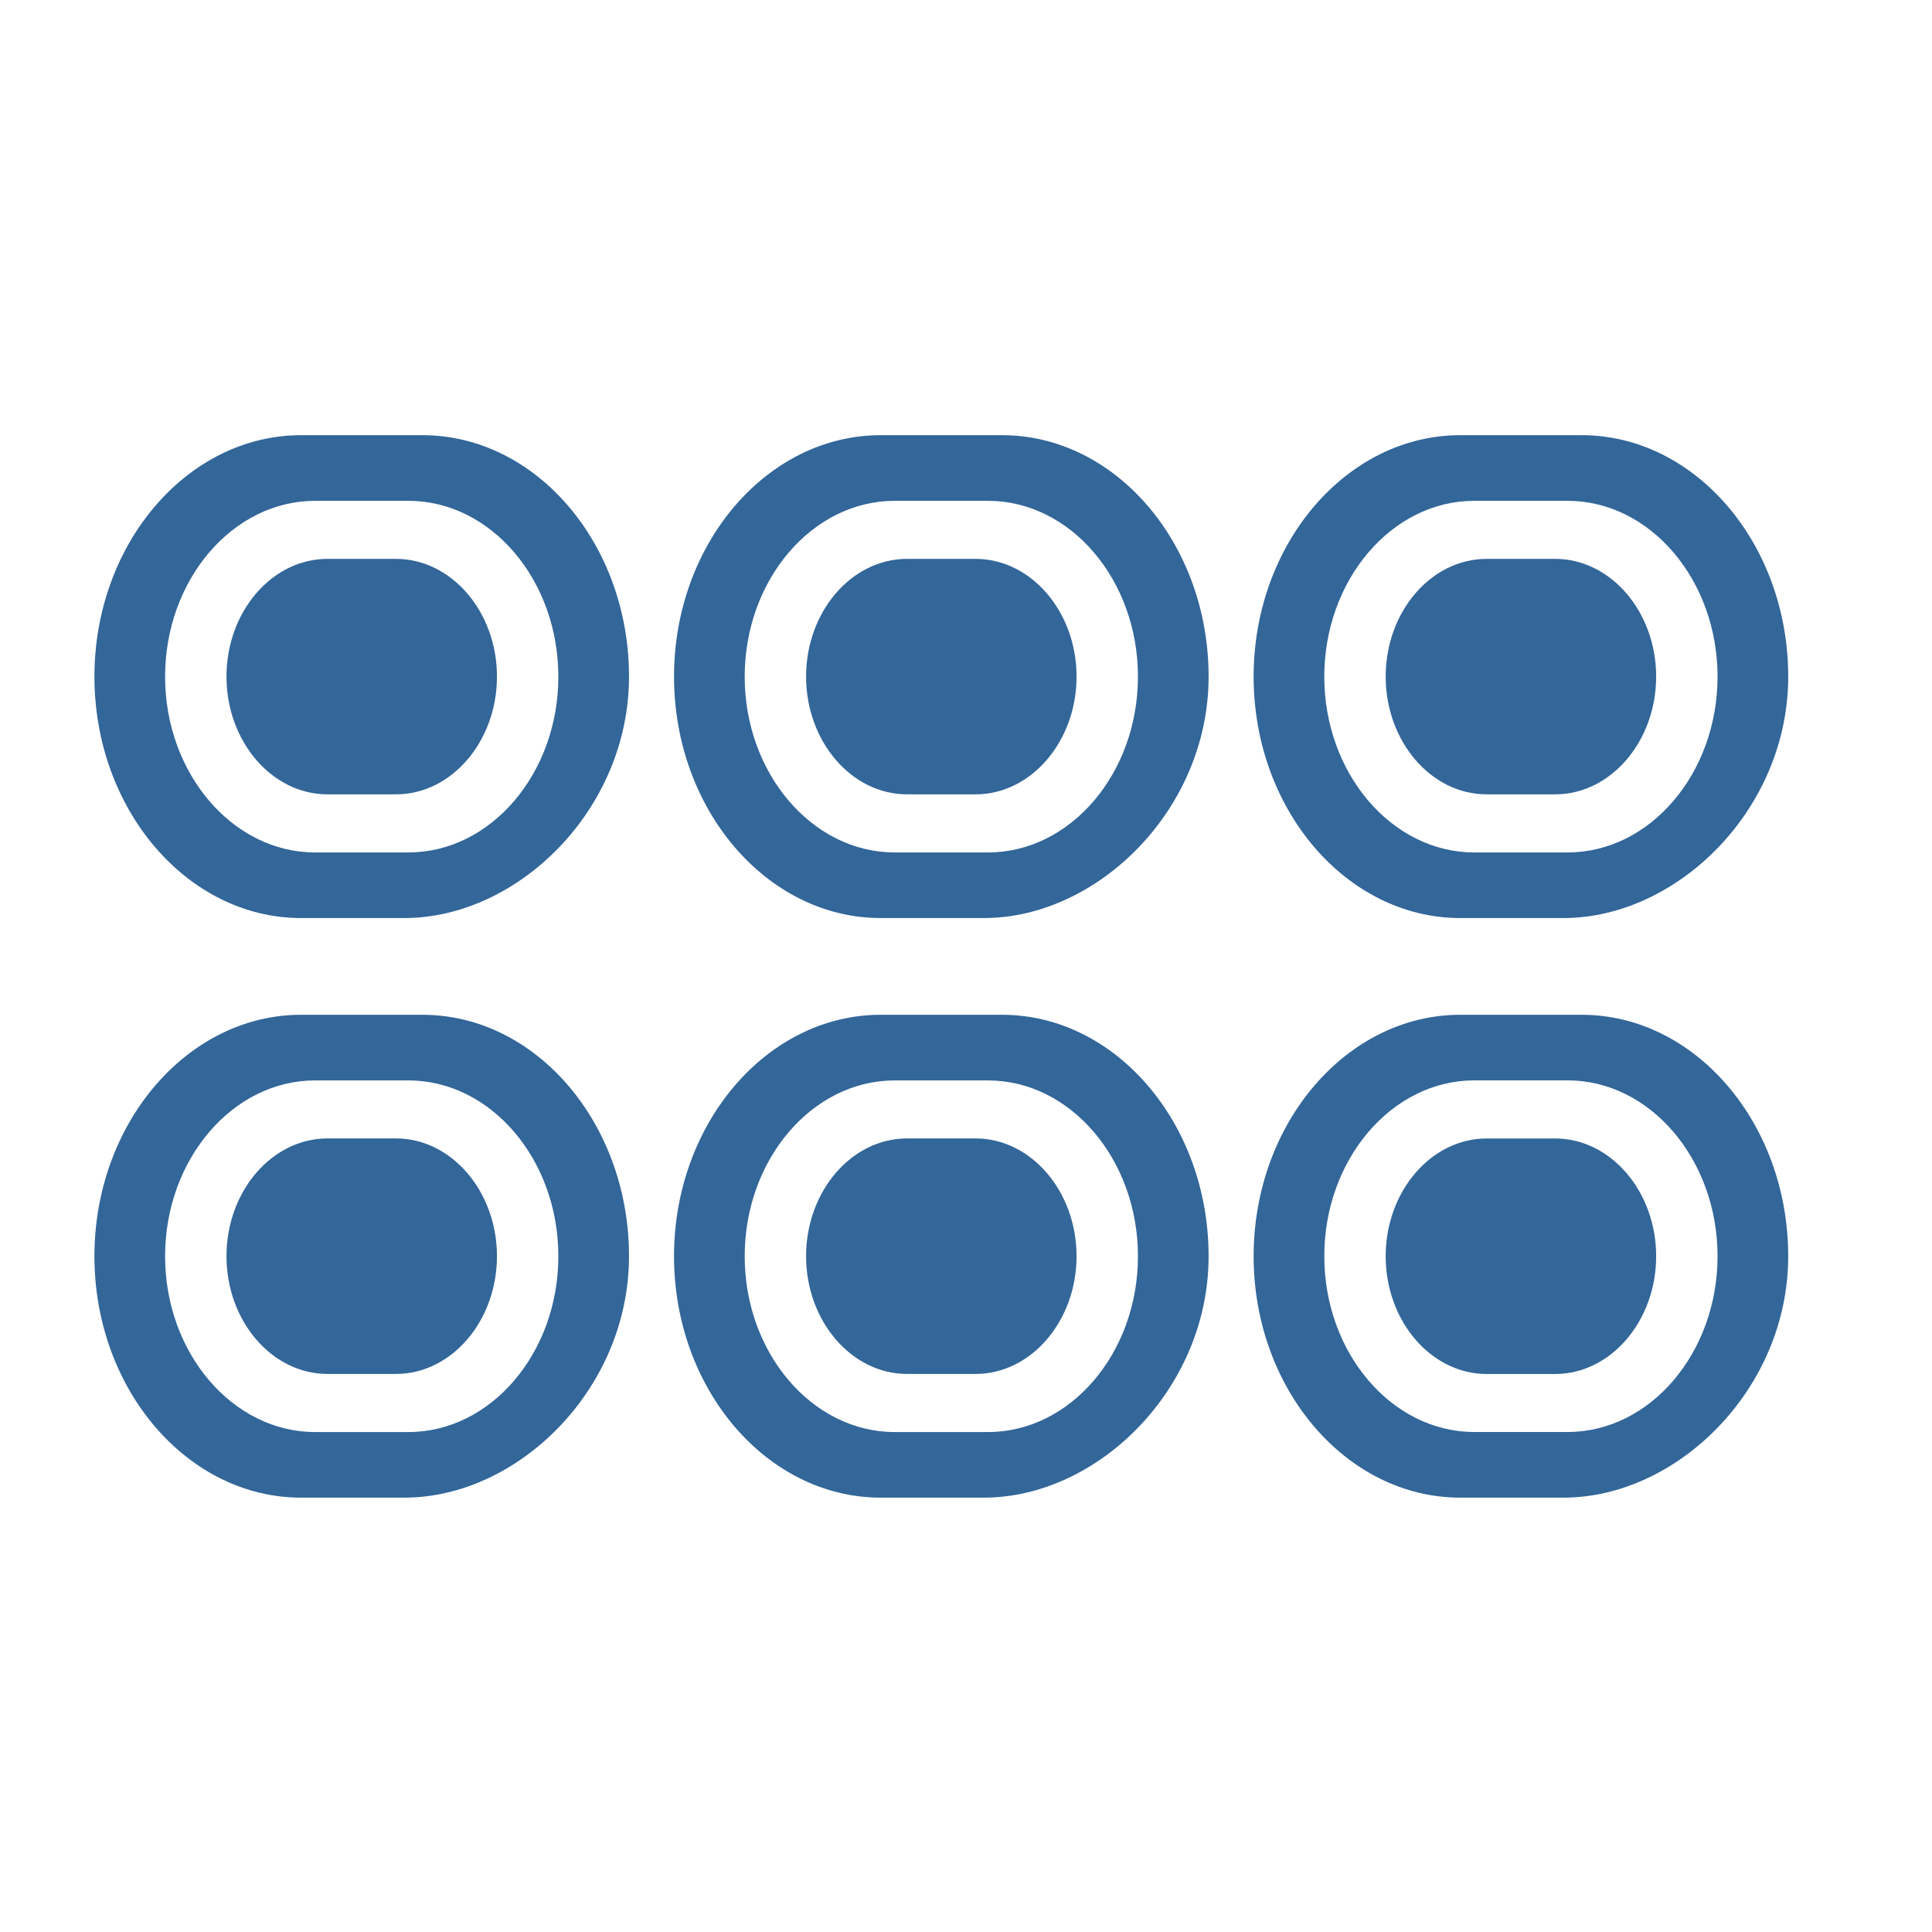
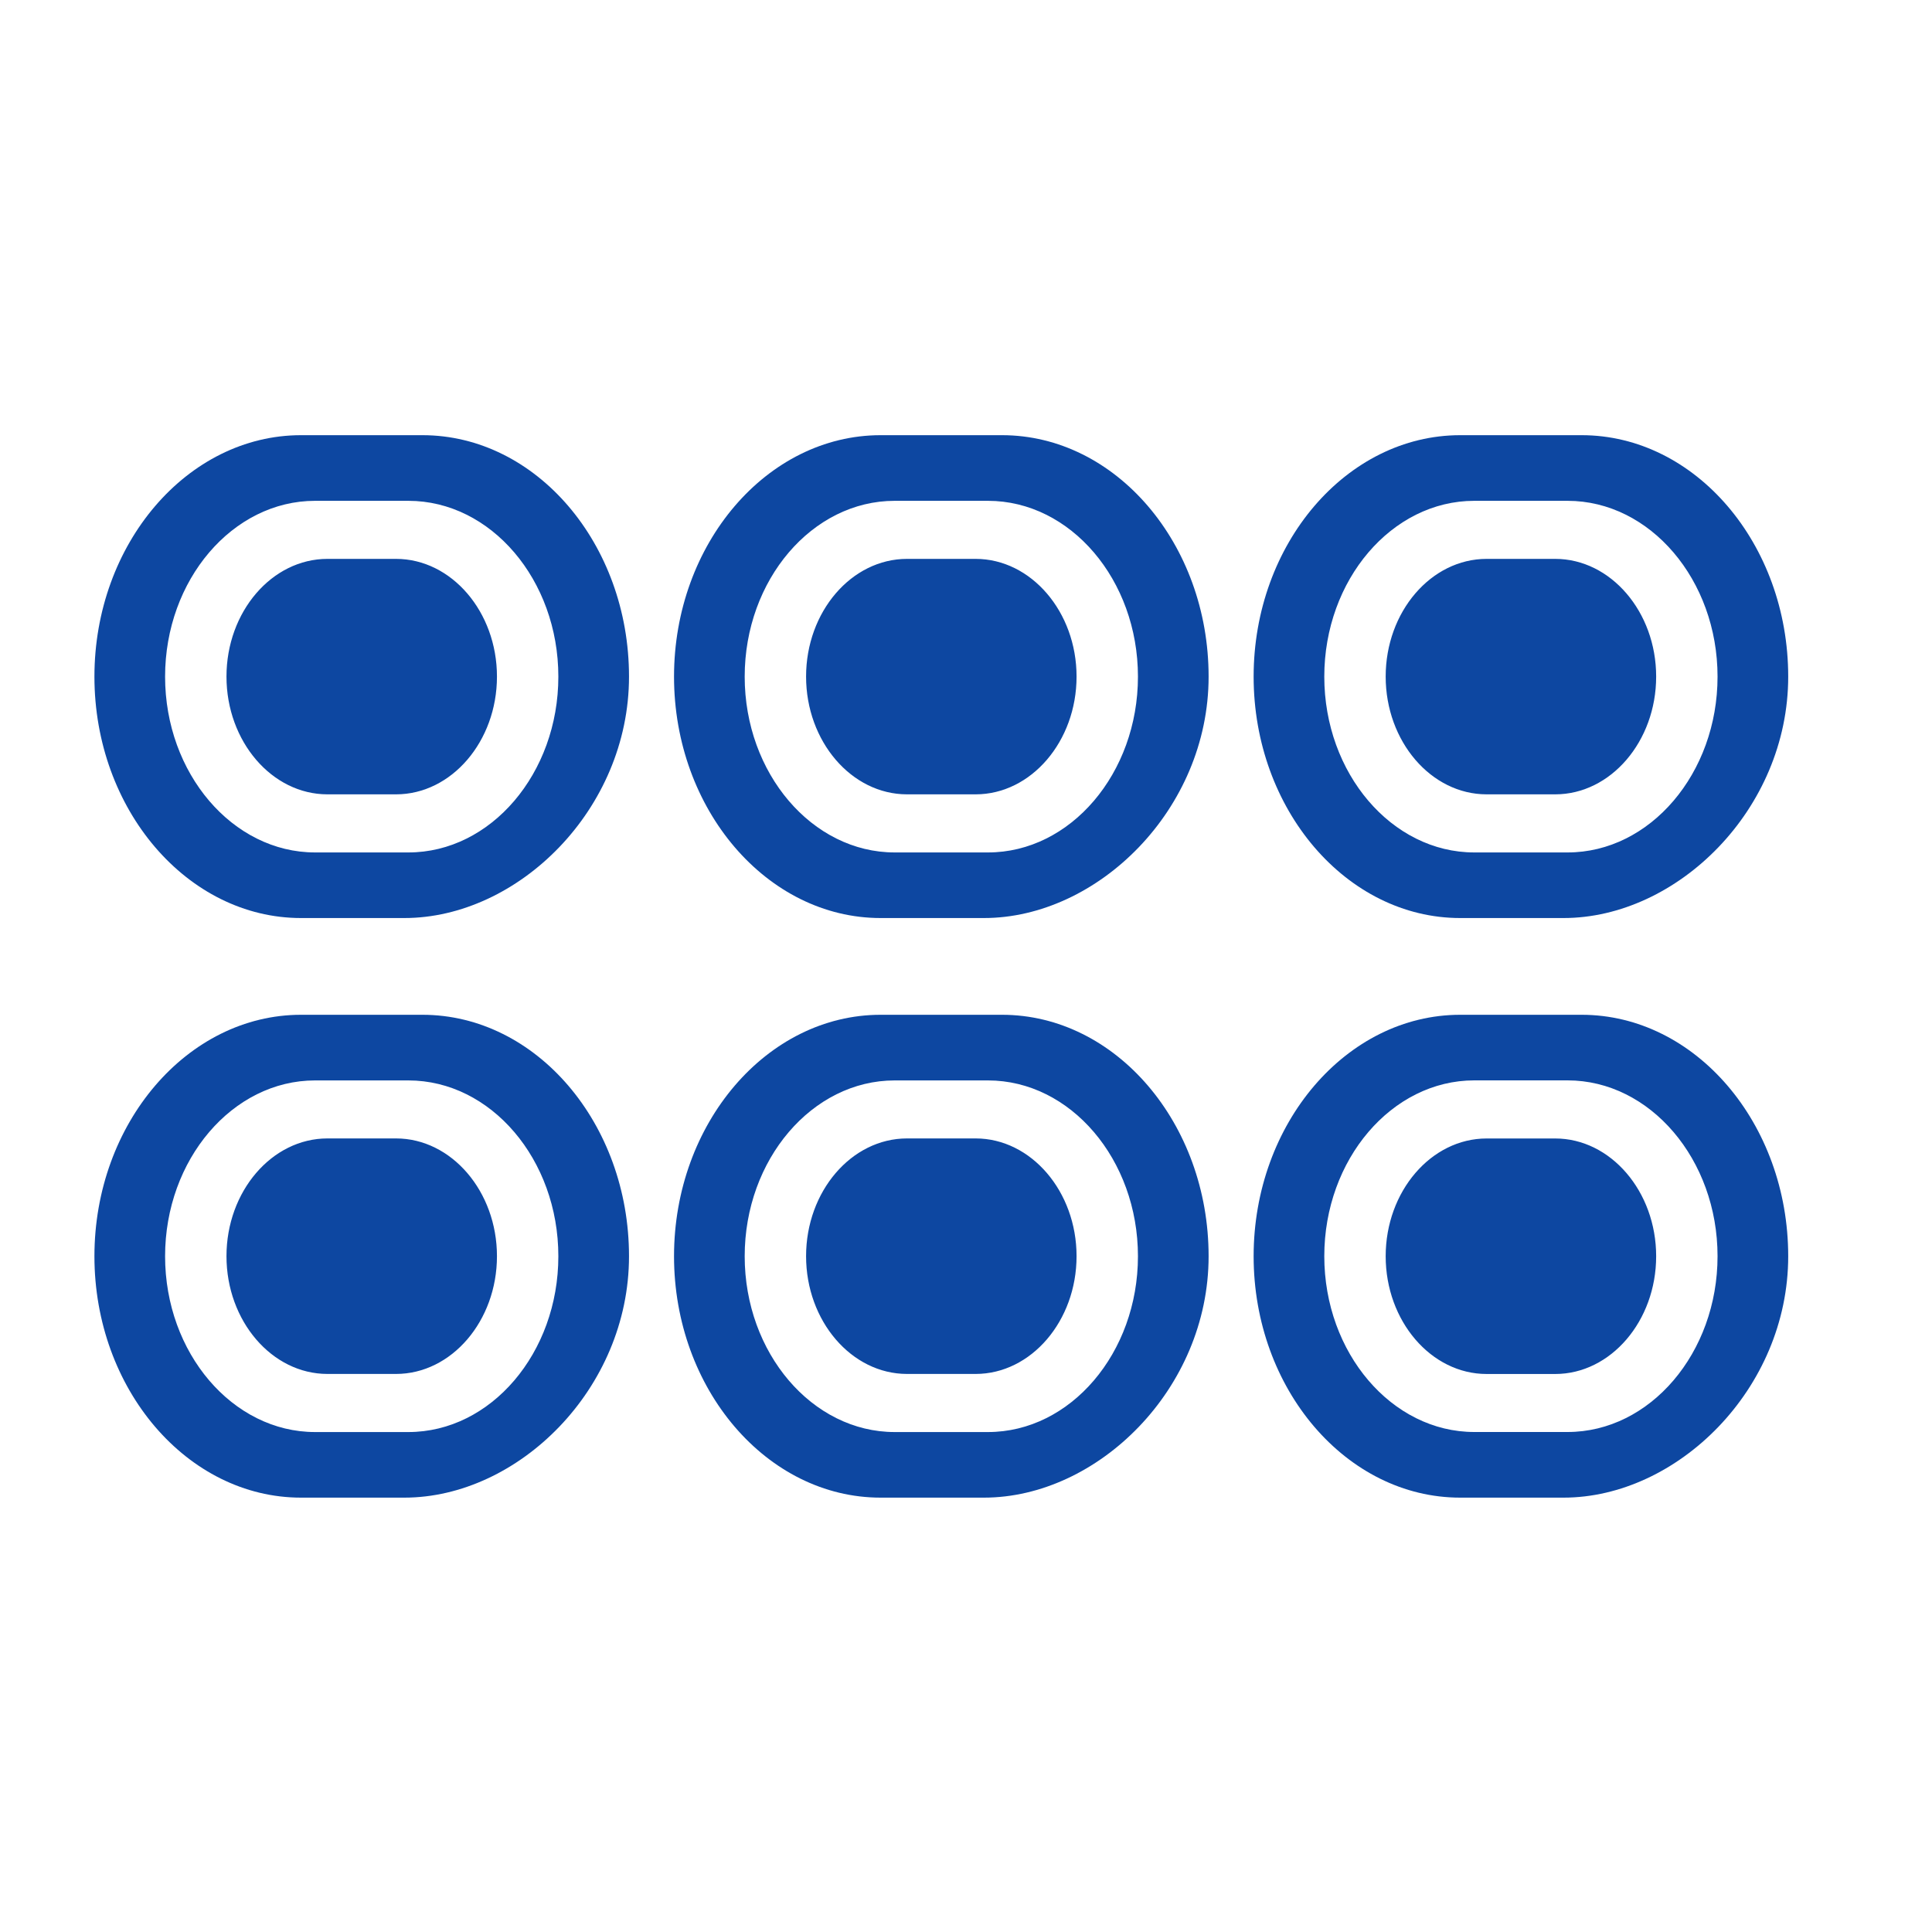
<svg xmlns="http://www.w3.org/2000/svg" version="1.1" id="co_x5F_food_x5F_2" x="0px" y="0px" width="40px" height="40px" viewBox="0 0 40 40" style="enable-background:new 0 0 40 40;" xml:space="preserve">
-   <path fill="#336699" style="fill-rule:evenodd;clip-rule:evenodd;" d="M32.371,19.007h-2.139c-2.354,0-4.277-2.248-4.277-4.998  c0-2.749,1.924-4.999,4.277-4.999h2.514c2.354,0,4.277,2.25,4.277,4.999C37.023,16.759,34.725,19.007,32.371,19.007z M32.455,10.369  h-1.932c-1.707,0-3.105,1.638-3.105,3.64s1.398,3.64,3.105,3.64h1.932c1.709,0,3.105-1.638,3.105-3.64S34.164,10.369,32.455,10.369z   M32.199,16.446h-1.42c-1.15,0-2.09-1.097-2.09-2.438s0.939-2.437,2.09-2.437h1.42c1.148,0,2.09,1.096,2.09,2.437  S33.348,16.446,32.199,16.446z M20.371,31.007h-2.139c-2.354,0-4.277-2.248-4.277-4.998c0-2.749,1.924-4.999,4.277-4.999h2.514  c2.354,0,4.277,2.25,4.277,4.999C25.023,28.759,22.725,31.007,20.371,31.007z M20.455,22.369h-1.932  c-1.707,0-3.105,1.638-3.105,3.64s1.398,3.64,3.105,3.64h1.932c1.709,0,3.105-1.638,3.105-3.64S22.164,22.369,20.455,22.369z   M20.199,28.446h-1.42c-1.15,0-2.09-1.097-2.09-2.438s0.939-2.438,2.09-2.438h1.42c1.148,0,2.09,1.097,2.09,2.438  S21.348,28.446,20.199,28.446z M20.371,19.007h-2.139c-2.354,0-4.277-2.248-4.277-4.998c0-2.749,1.924-4.999,4.277-4.999h2.514  c2.354,0,4.277,2.25,4.277,4.999C25.023,16.759,22.725,19.007,20.371,19.007z M20.455,10.369h-1.932  c-1.707,0-3.105,1.638-3.105,3.64s1.398,3.64,3.105,3.64h1.932c1.709,0,3.105-1.638,3.105-3.64S22.164,10.369,20.455,10.369z   M20.199,16.446h-1.42c-1.15,0-2.09-1.097-2.09-2.438s0.939-2.437,2.09-2.437h1.42c1.148,0,2.09,1.096,2.09,2.437  S21.348,16.446,20.199,16.446z M8.371,31.007H6.232c-2.354,0-4.277-2.248-4.277-4.998c0-2.749,1.924-4.999,4.277-4.999h2.514  c2.354,0,4.277,2.25,4.277,4.999C13.023,28.759,10.725,31.007,8.371,31.007z M8.455,22.369H6.523c-1.707,0-3.105,1.638-3.105,3.64  s1.398,3.64,3.105,3.64h1.932c1.709,0,3.105-1.638,3.105-3.64S10.164,22.369,8.455,22.369z M8.199,28.446h-1.42  c-1.15,0-2.09-1.097-2.09-2.438s0.939-2.438,2.09-2.438h1.42c1.148,0,2.09,1.097,2.09,2.438S9.348,28.446,8.199,28.446z   M8.371,19.007H6.232c-2.354,0-4.277-2.248-4.277-4.998c0-2.749,1.924-4.999,4.277-4.999h2.514c2.354,0,4.277,2.25,4.277,4.999  C13.023,16.759,10.725,19.007,8.371,19.007z M8.455,10.369H6.523c-1.707,0-3.105,1.638-3.105,3.64s1.398,3.64,3.105,3.64h1.932  c1.709,0,3.105-1.638,3.105-3.64S10.164,10.369,8.455,10.369z M8.199,16.446h-1.42c-1.15,0-2.09-1.097-2.09-2.438  s0.939-2.437,2.09-2.437h1.42c1.148,0,2.09,1.096,2.09,2.437S9.348,16.446,8.199,16.446z M30.232,21.01h2.514  c2.354,0,4.277,2.25,4.277,4.999c0,2.75-2.299,4.998-4.652,4.998h-2.139c-2.354,0-4.277-2.248-4.277-4.998  C25.955,23.26,27.879,21.01,30.232,21.01z M30.523,29.648h1.932c1.709,0,3.105-1.638,3.105-3.64s-1.396-3.64-3.105-3.64h-1.932  c-1.707,0-3.105,1.638-3.105,3.64S28.816,29.648,30.523,29.648z M30.779,23.571h1.42c1.148,0,2.09,1.097,2.09,2.438  s-0.941,2.438-2.09,2.438h-1.42c-1.15,0-2.09-1.097-2.09-2.438S29.629,23.571,30.779,23.571z" />
+   <path fill="#0D47A1" style="fill-rule:evenodd;clip-rule:evenodd;" d="M32.371,19.007h-2.139c-2.354,0-4.277-2.248-4.277-4.998  c0-2.749,1.924-4.999,4.277-4.999h2.514c2.354,0,4.277,2.25,4.277,4.999C37.023,16.759,34.725,19.007,32.371,19.007z M32.455,10.369  h-1.932c-1.707,0-3.105,1.638-3.105,3.64s1.398,3.64,3.105,3.64h1.932c1.709,0,3.105-1.638,3.105-3.64S34.164,10.369,32.455,10.369z   M32.199,16.446h-1.42c-1.15,0-2.09-1.097-2.09-2.438s0.939-2.437,2.09-2.437h1.42c1.148,0,2.09,1.096,2.09,2.437  S33.348,16.446,32.199,16.446z M20.371,31.007h-2.139c-2.354,0-4.277-2.248-4.277-4.998c0-2.749,1.924-4.999,4.277-4.999h2.514  c2.354,0,4.277,2.25,4.277,4.999C25.023,28.759,22.725,31.007,20.371,31.007z M20.455,22.369h-1.932  c-1.707,0-3.105,1.638-3.105,3.64s1.398,3.64,3.105,3.64h1.932c1.709,0,3.105-1.638,3.105-3.64S22.164,22.369,20.455,22.369z   M20.199,28.446h-1.42c-1.15,0-2.09-1.097-2.09-2.438s0.939-2.438,2.09-2.438h1.42c1.148,0,2.09,1.097,2.09,2.438  S21.348,28.446,20.199,28.446z M20.371,19.007h-2.139c-2.354,0-4.277-2.248-4.277-4.998c0-2.749,1.924-4.999,4.277-4.999h2.514  c2.354,0,4.277,2.25,4.277,4.999C25.023,16.759,22.725,19.007,20.371,19.007z M20.455,10.369h-1.932  c-1.707,0-3.105,1.638-3.105,3.64s1.398,3.64,3.105,3.64h1.932c1.709,0,3.105-1.638,3.105-3.64S22.164,10.369,20.455,10.369z   M20.199,16.446h-1.42c-1.15,0-2.09-1.097-2.09-2.438s0.939-2.437,2.09-2.437h1.42c1.148,0,2.09,1.096,2.09,2.437  S21.348,16.446,20.199,16.446z M8.371,31.007H6.232c-2.354,0-4.277-2.248-4.277-4.998c0-2.749,1.924-4.999,4.277-4.999h2.514  c2.354,0,4.277,2.25,4.277,4.999C13.023,28.759,10.725,31.007,8.371,31.007z M8.455,22.369H6.523c-1.707,0-3.105,1.638-3.105,3.64  s1.398,3.64,3.105,3.64h1.932c1.709,0,3.105-1.638,3.105-3.64S10.164,22.369,8.455,22.369z M8.199,28.446h-1.42  c-1.15,0-2.09-1.097-2.09-2.438s0.939-2.438,2.09-2.438h1.42c1.148,0,2.09,1.097,2.09,2.438S9.348,28.446,8.199,28.446z   M8.371,19.007H6.232c-2.354,0-4.277-2.248-4.277-4.998c0-2.749,1.924-4.999,4.277-4.999h2.514c2.354,0,4.277,2.25,4.277,4.999  C13.023,16.759,10.725,19.007,8.371,19.007z M8.455,10.369H6.523c-1.707,0-3.105,1.638-3.105,3.64s1.398,3.64,3.105,3.64h1.932  c1.709,0,3.105-1.638,3.105-3.64S10.164,10.369,8.455,10.369z M8.199,16.446h-1.42c-1.15,0-2.09-1.097-2.09-2.438  s0.939-2.437,2.09-2.437h1.42c1.148,0,2.09,1.096,2.09,2.437S9.348,16.446,8.199,16.446z M30.232,21.01h2.514  c2.354,0,4.277,2.25,4.277,4.999c0,2.75-2.299,4.998-4.652,4.998h-2.139c-2.354,0-4.277-2.248-4.277-4.998  C25.955,23.26,27.879,21.01,30.232,21.01z M30.523,29.648h1.932c1.709,0,3.105-1.638,3.105-3.64s-1.396-3.64-3.105-3.64h-1.932  c-1.707,0-3.105,1.638-3.105,3.64S28.816,29.648,30.523,29.648z M30.779,23.571h1.42c1.148,0,2.09,1.097,2.09,2.438  s-0.941,2.438-2.09,2.438h-1.42c-1.15,0-2.09-1.097-2.09-2.438S29.629,23.571,30.779,23.571z" />
</svg>
